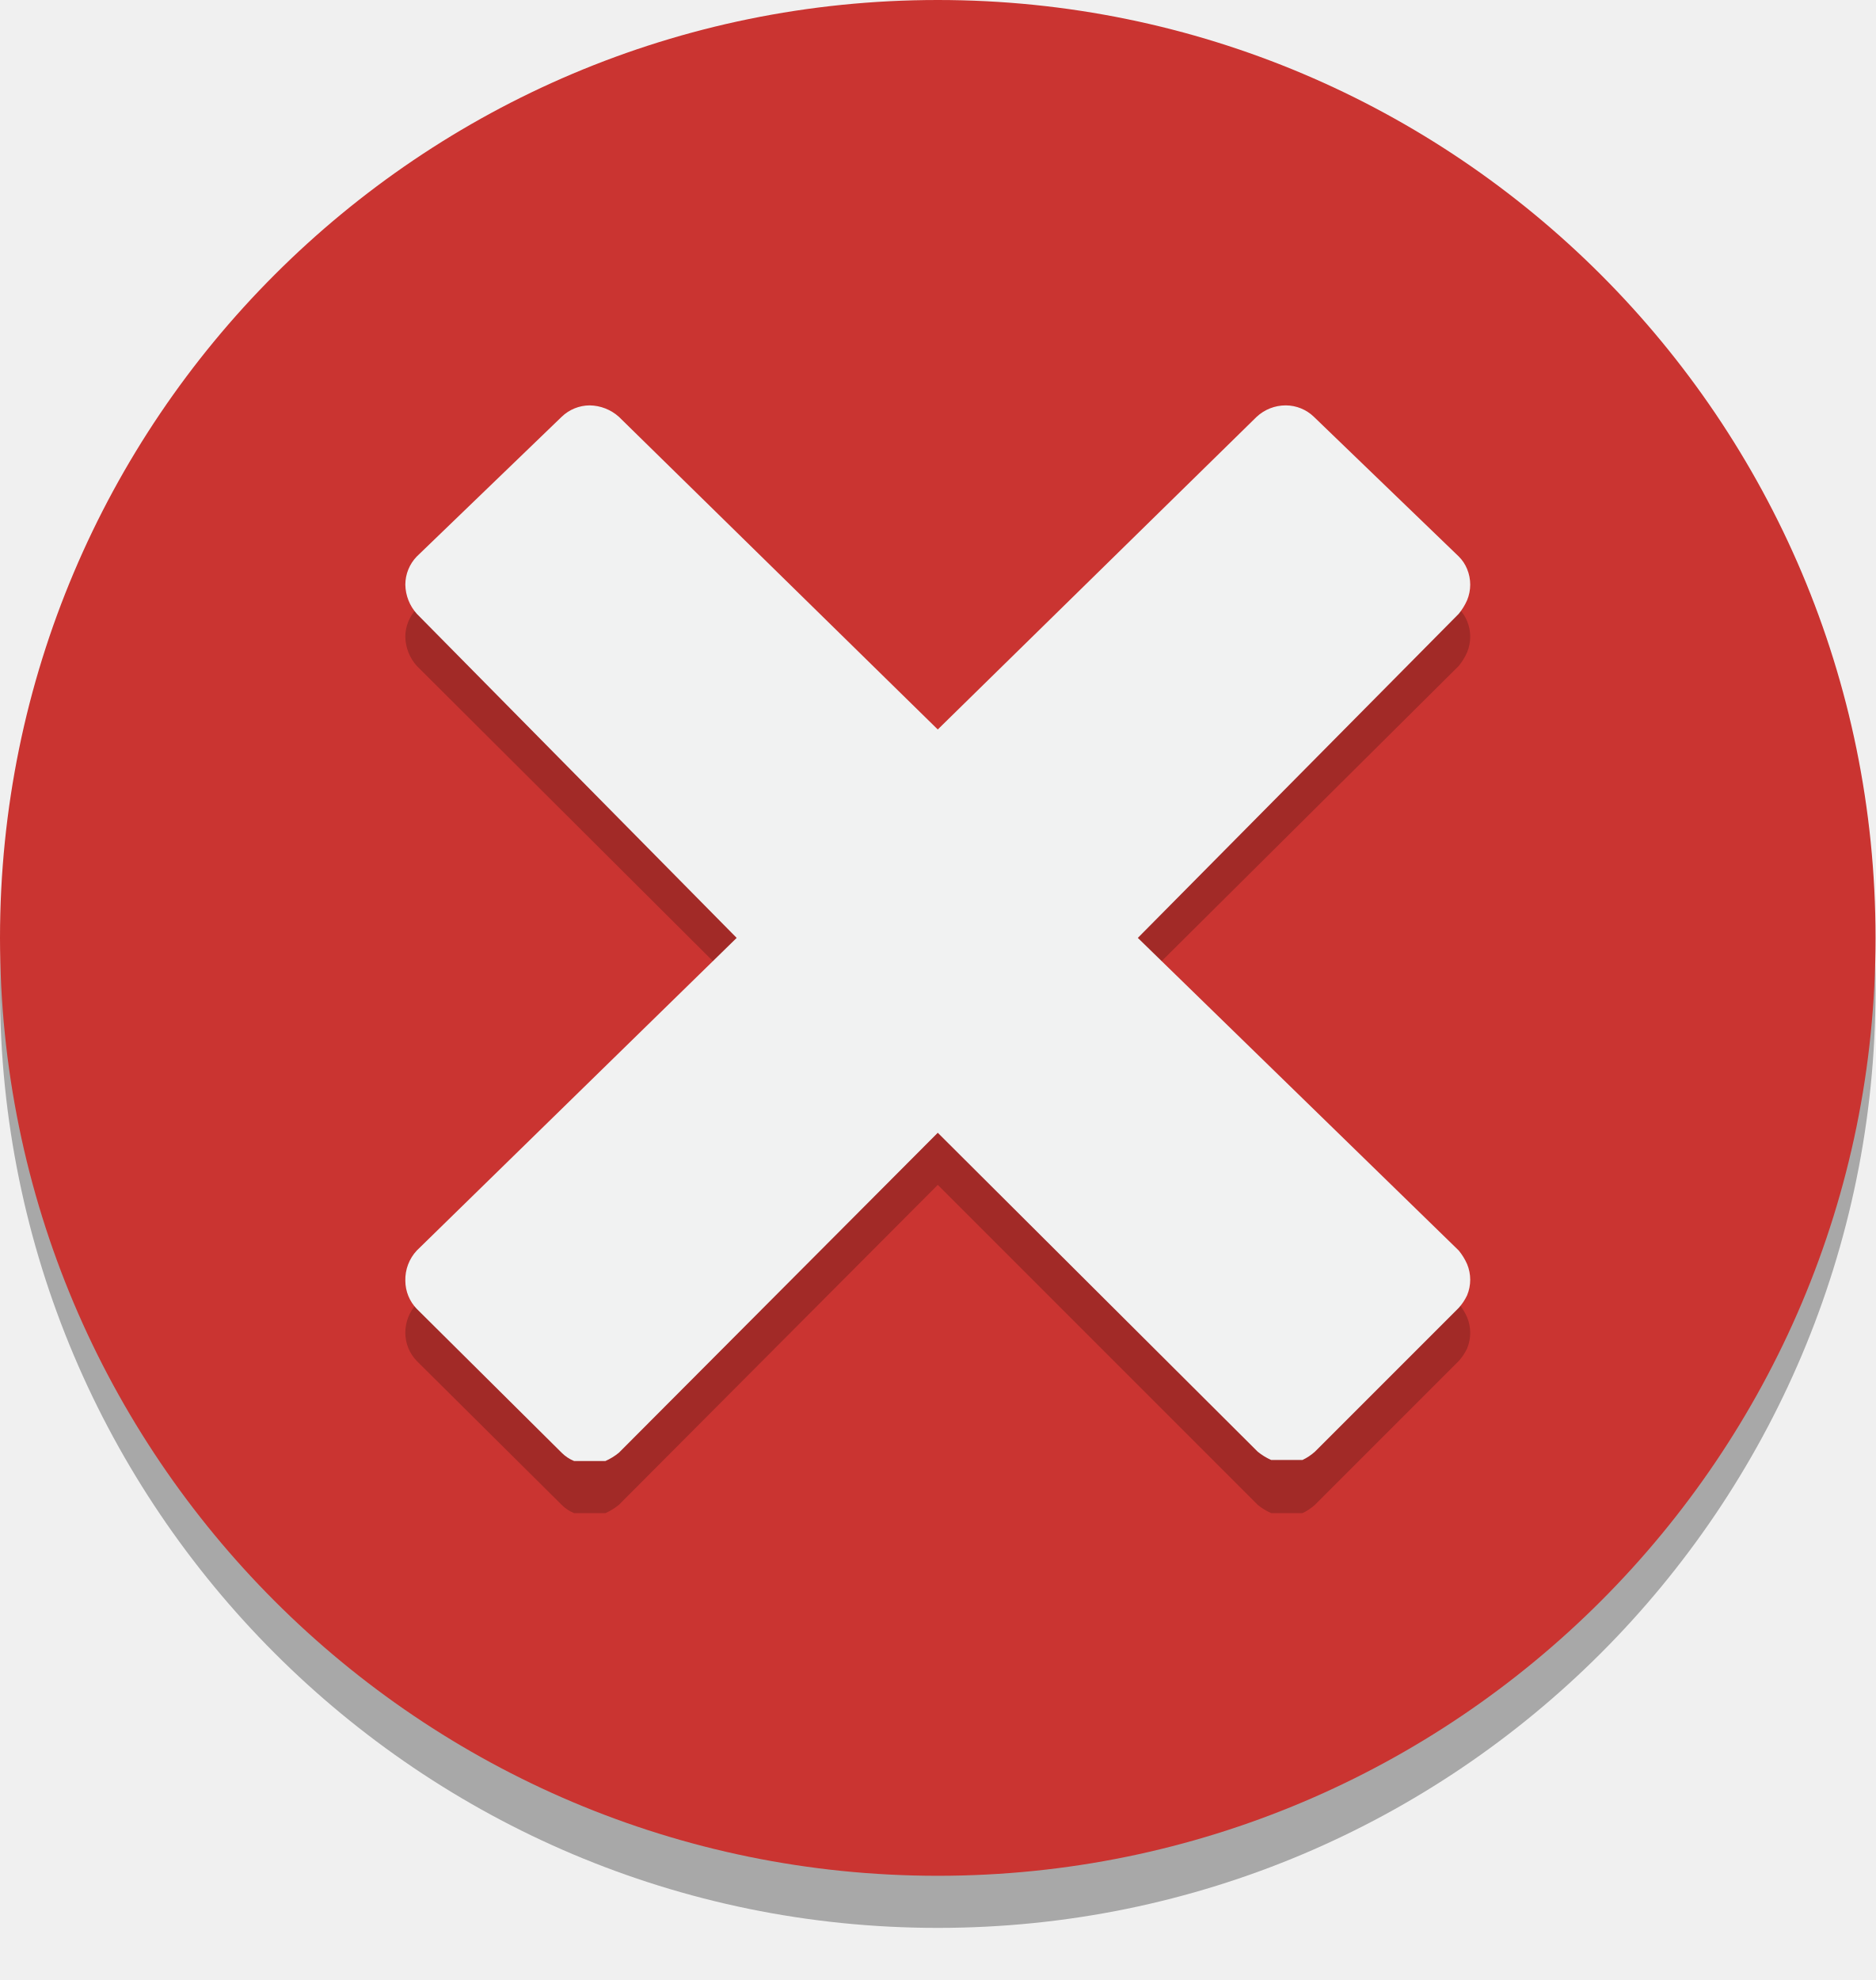
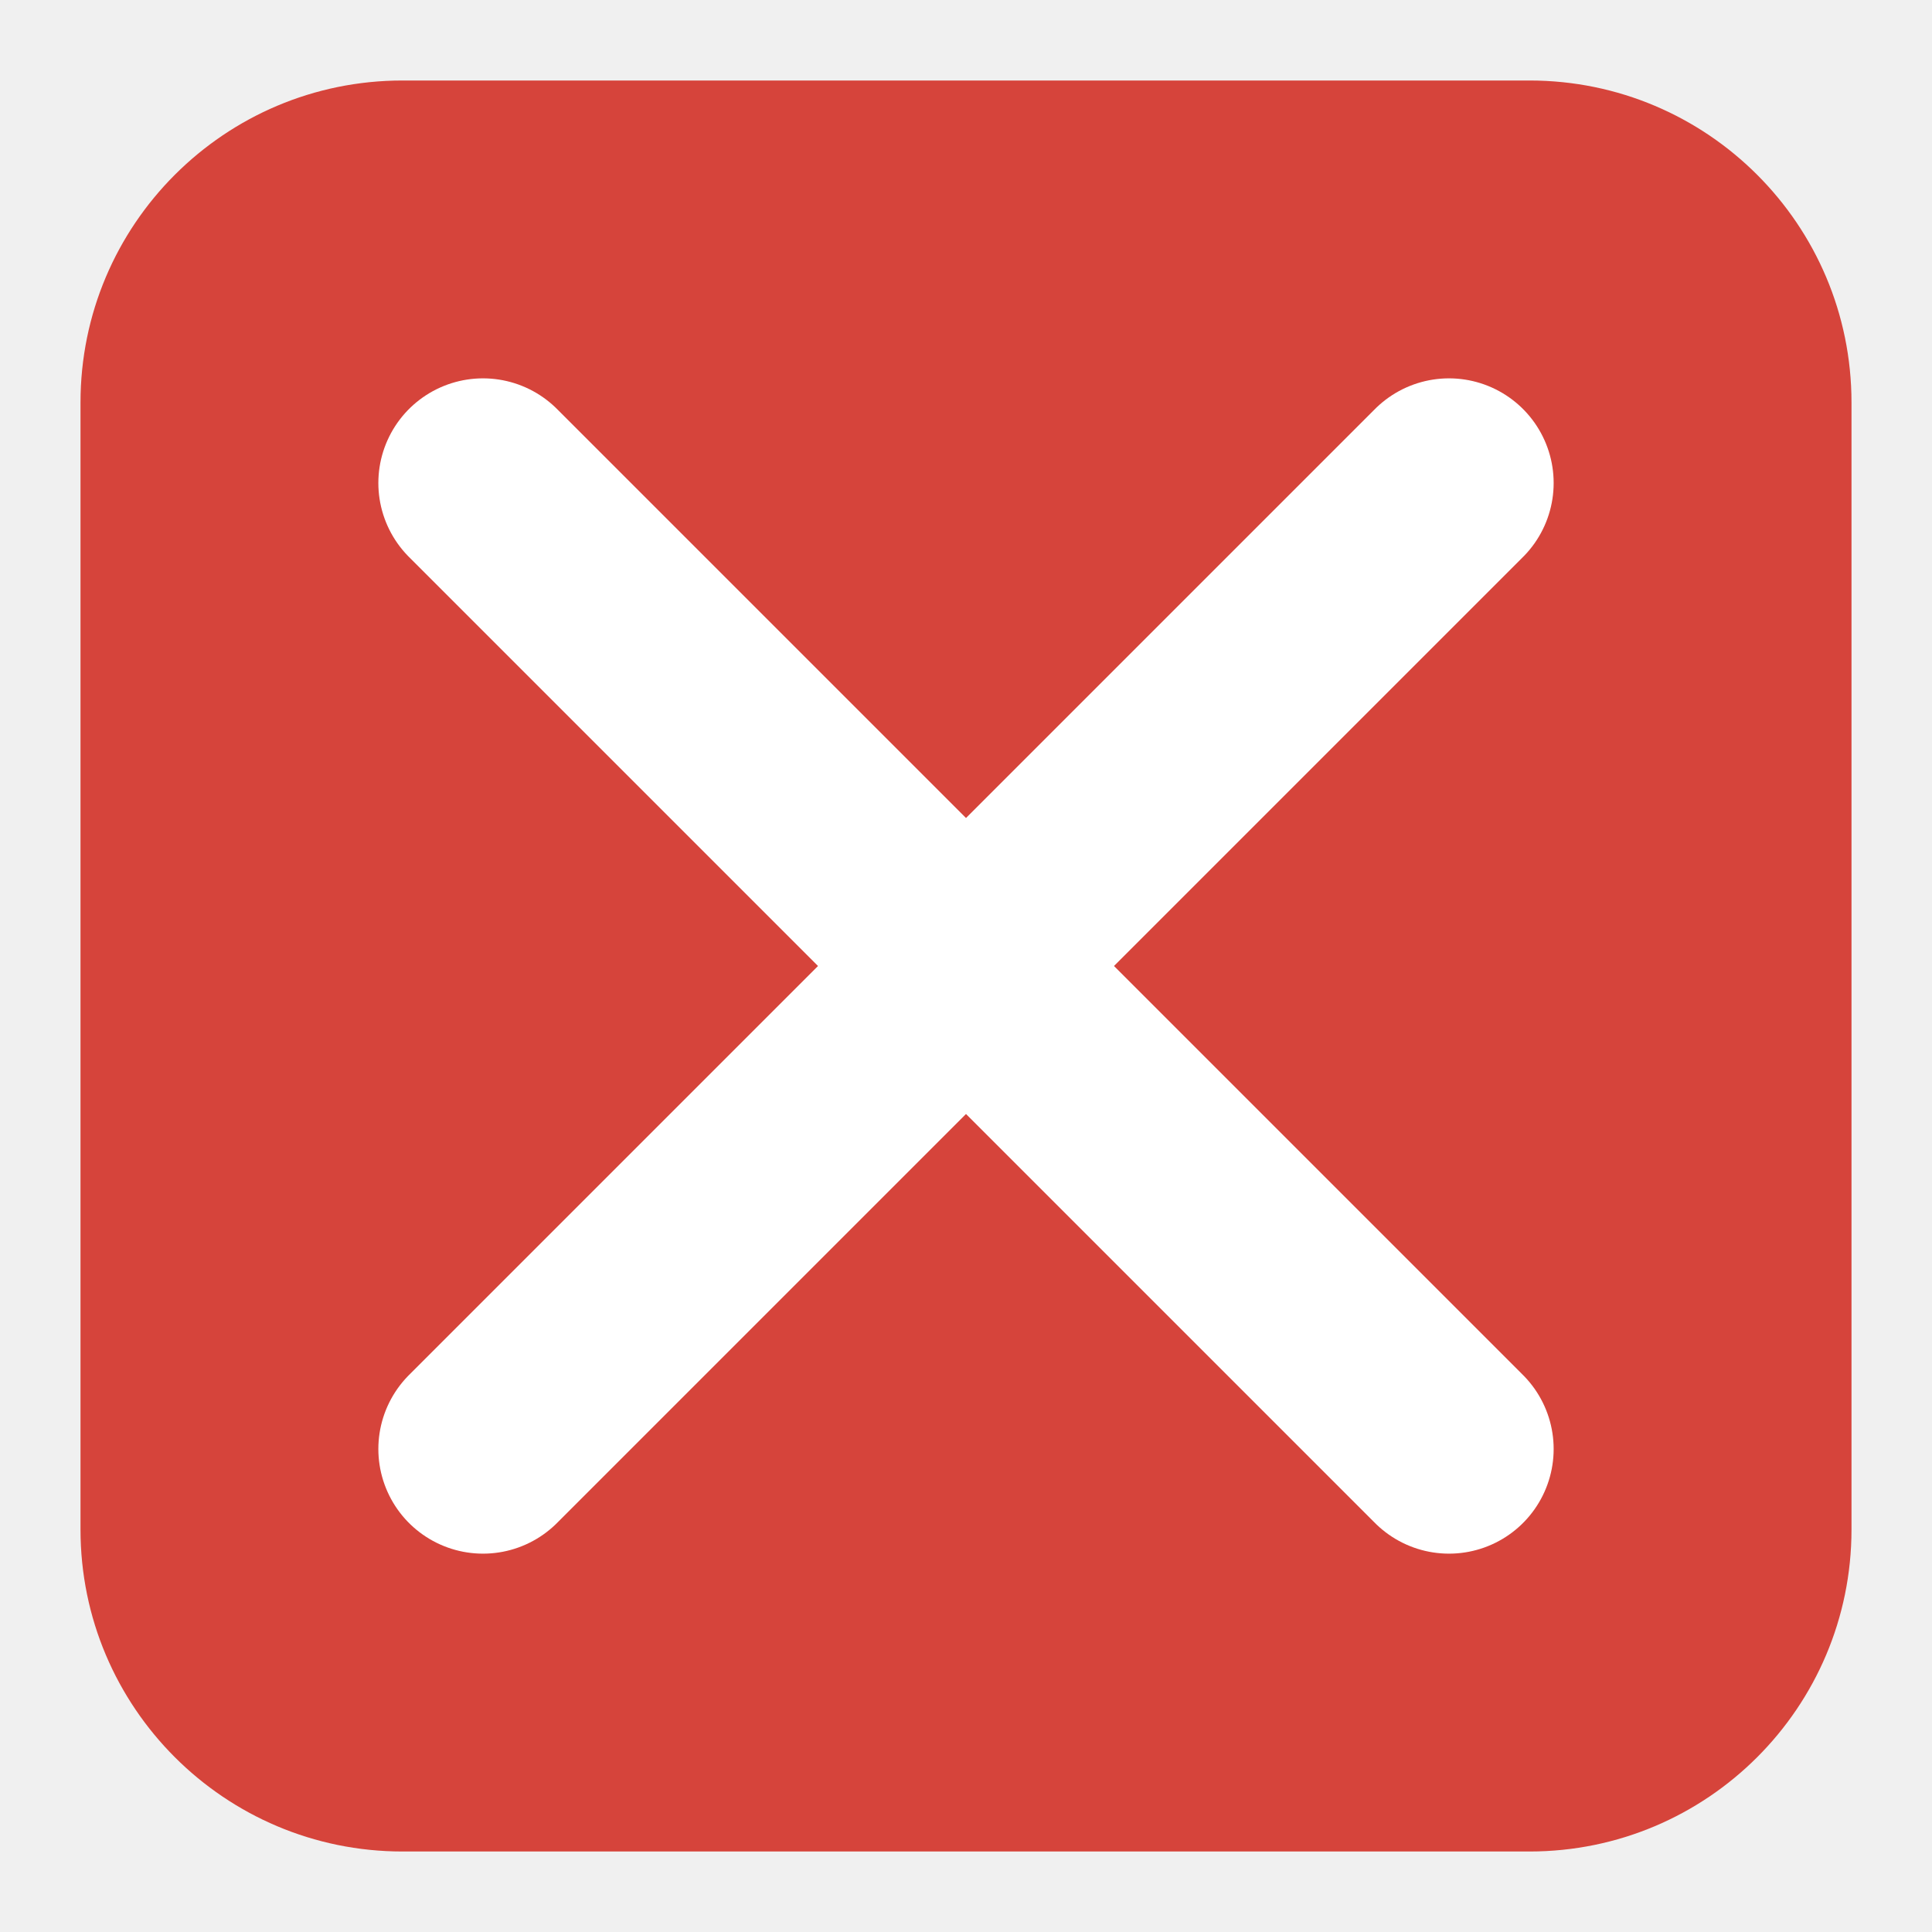
- <svg xmlns="http://www.w3.org/2000/svg" class="" width="100%" height="100%" viewBox="0 0 18 19">
-   <g id="incorrect">
-     <path class="icon-shadow" opacity="0.3" d="M9,.5a9,9,0,1,0,9,9A9,9,0,0,0,9,.5Z" />
-     <path class="icon-background" fill="#ca3431" d="M9,0a9,9,0,1,0,9,9A9,9,0,0,0,9,0Z" />
-     <g class="icon-component-shadow" opacity="0.2">
-       <path d="M14,12.51a.57.57,0,0,1,.08.13.39.39,0,0,1,0,.3.5.5,0,0,1-.08.12l-1.38,1.38a.5.5,0,0,1-.12.08l-.15,0-.15,0a.57.57,0,0,1-.13-.08L9,11.37,5.94,14.44a.57.57,0,0,1-.13.08l-.15,0-.15,0a.36.36,0,0,1-.12-.08L4,13.06a.39.39,0,0,1-.11-.27A.41.41,0,0,1,4,12.51L7.07,9.45,4,6.39a.43.43,0,0,1-.11-.28A.39.39,0,0,1,4,5.84L5.39,4.46a.39.39,0,0,1,.27-.11.43.43,0,0,1,.28.11L9,7.52l3.06-3.06a.41.41,0,0,1,.28-.11.39.39,0,0,1,.27.11L14,5.84a.36.36,0,0,1,.08.12.39.39,0,0,1,0,.3.57.57,0,0,1-.08.13L10.92,9.45Z" />
-     </g>
-     <path class="icon-component" fill="#f1f2f2" d="M14,12a.57.57,0,0,1,.08.13.39.39,0,0,1,0,.3.5.5,0,0,1-.08.12l-1.38,1.38a.5.5,0,0,1-.12.08l-.15,0-.15,0a.57.57,0,0,1-.13-.08L9,10.87,5.94,13.94a.57.57,0,0,1-.13.08l-.15,0-.15,0a.36.36,0,0,1-.12-.08L4,12.56a.39.39,0,0,1-.11-.27A.41.41,0,0,1,4,12L7.07,9,4,5.89a.43.43,0,0,1-.11-.28A.39.39,0,0,1,4,5.34L5.39,4a.39.39,0,0,1,.27-.11A.43.43,0,0,1,5.94,4L9,7,12.06,4a.41.41,0,0,1,.28-.11.39.39,0,0,1,.27.11L14,5.34a.36.36,0,0,1,.08.12.39.39,0,0,1,0,.3.57.57,0,0,1-.08.13L10.92,9Z" />
-   </g>
+ <svg xmlns="http://www.w3.org/2000/svg" width="100%" height="100%" viewBox="0 0 24 24" role="img" aria-label="Incorrect move">
+   <rect x="1" y="1" width="22" height="22" rx="4" ry="4" fill="#D6443B" />
+   <path d="M6 6l12 12M18 6L6 18" stroke="#FFFFFF" stroke-width="2.6" stroke-linejoin="round" stroke-linecap="round" fill="none" />
</svg>
